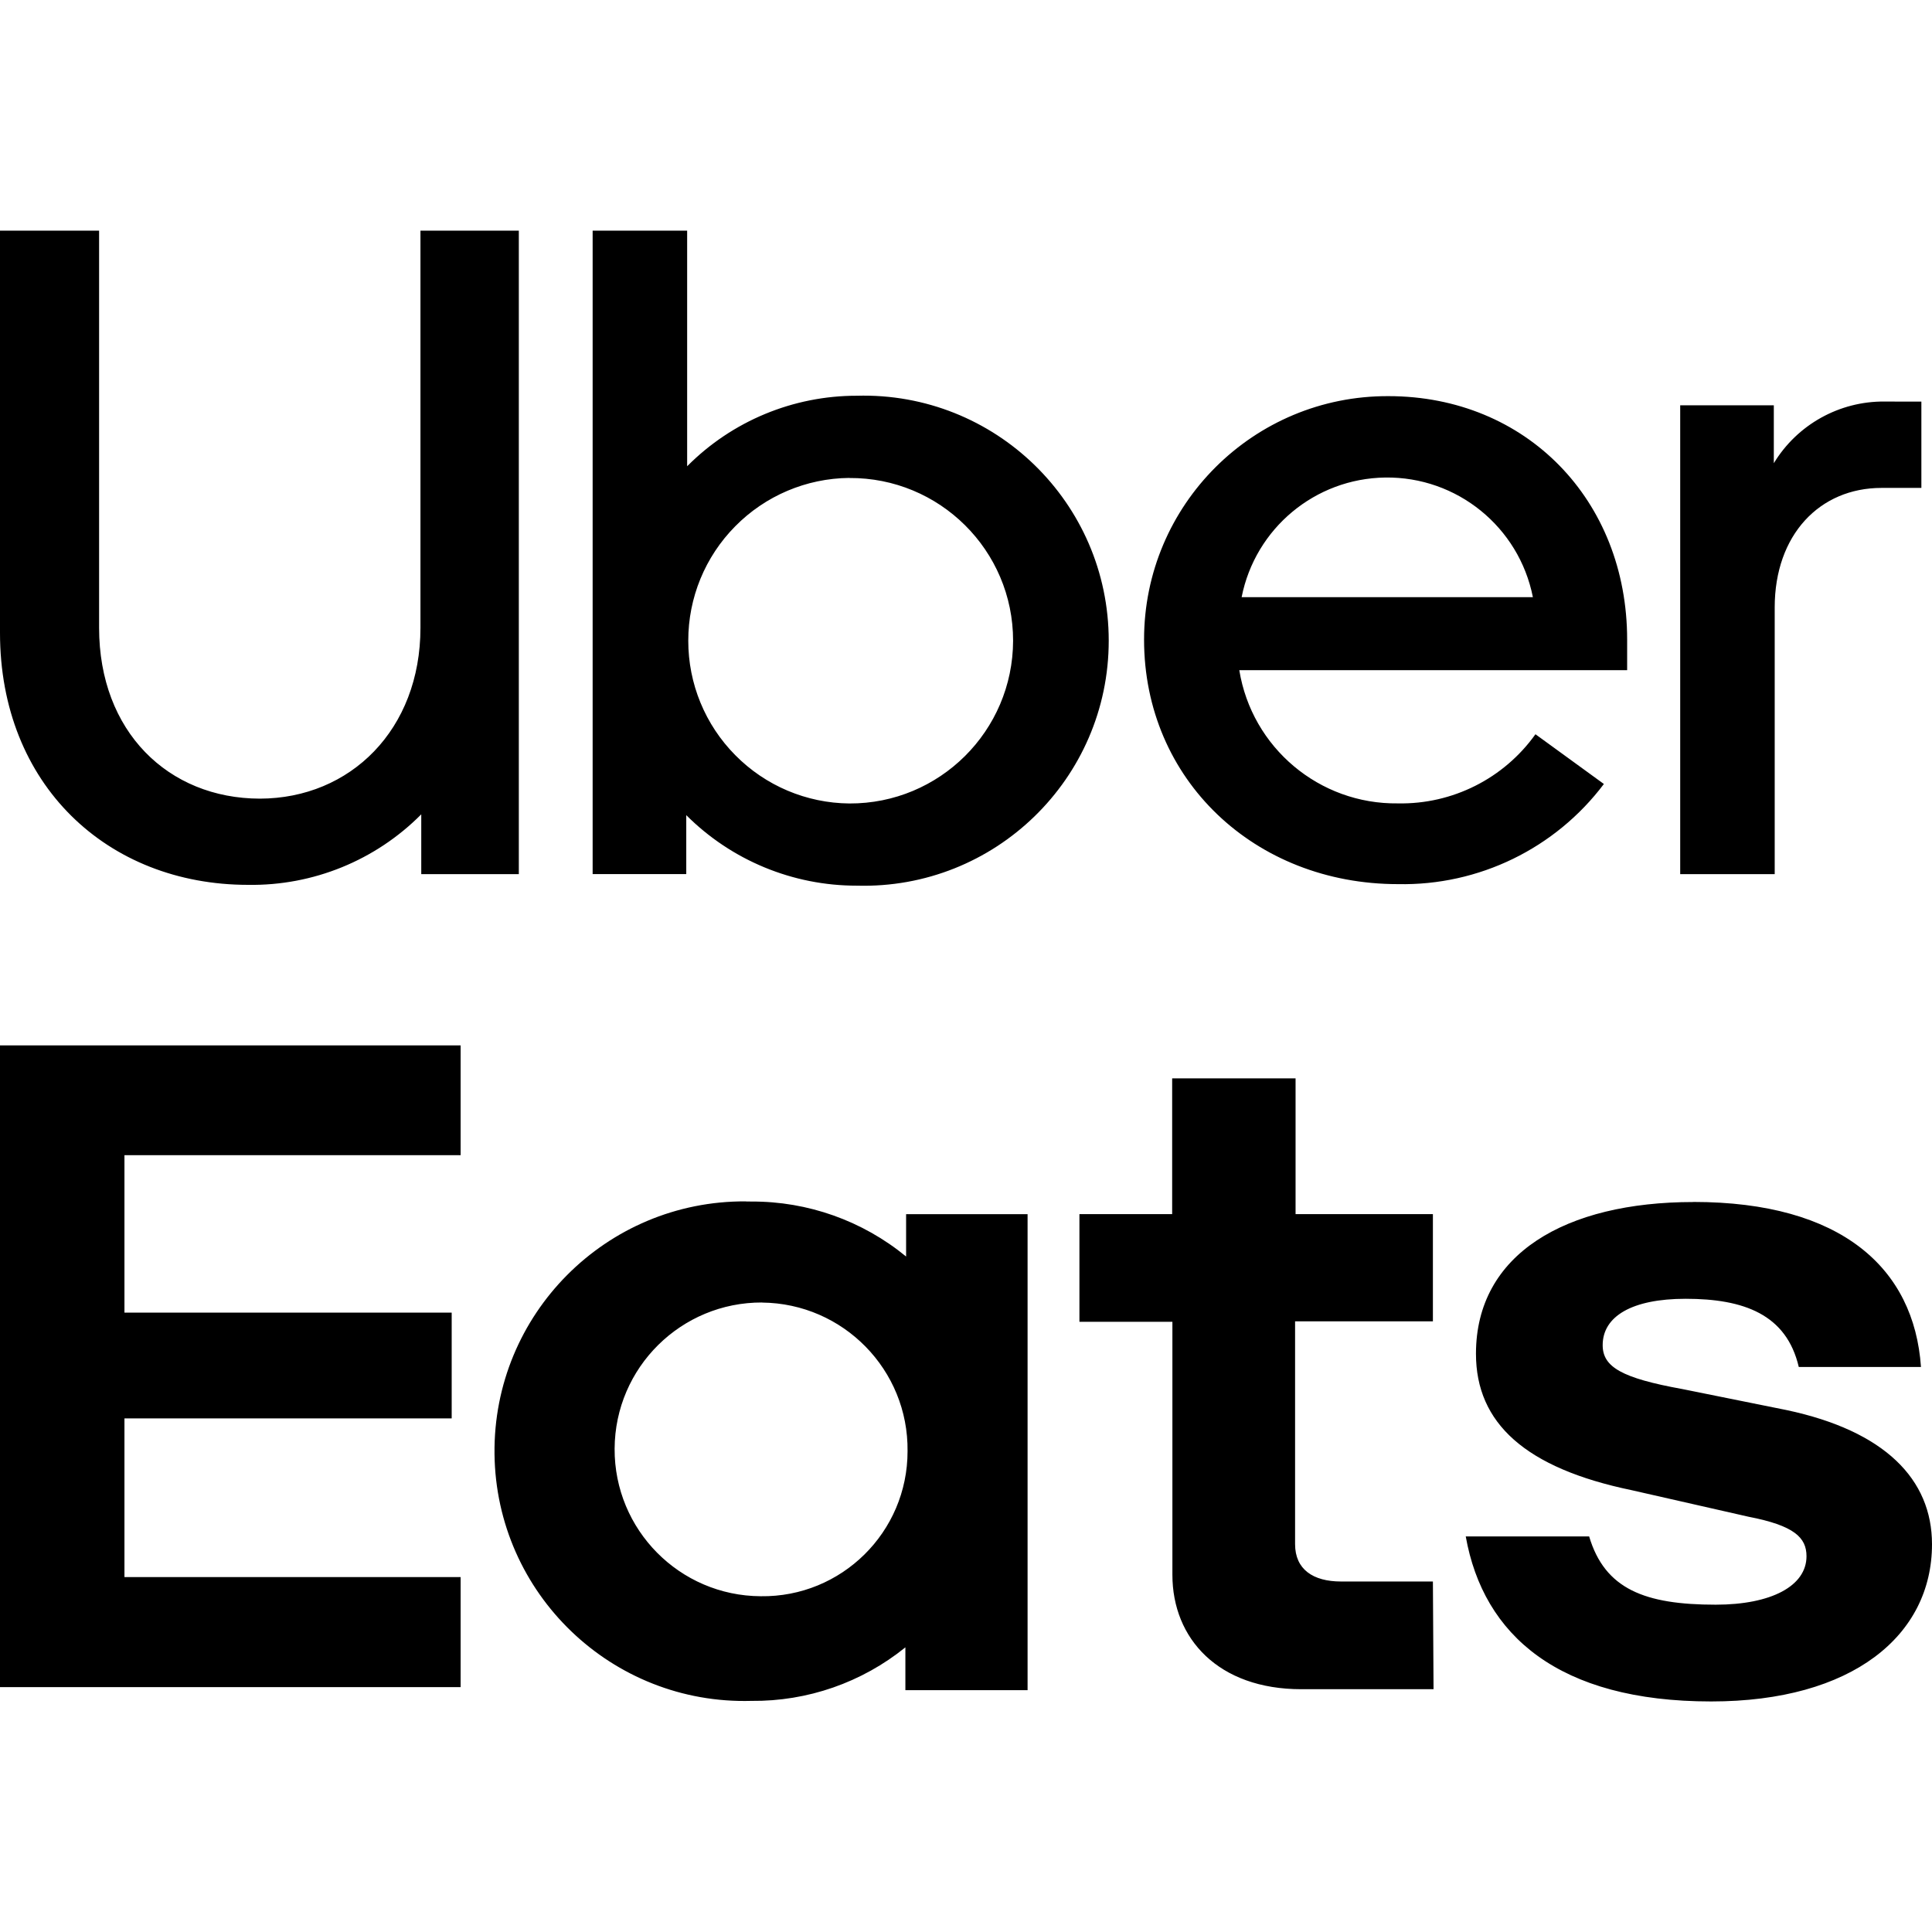
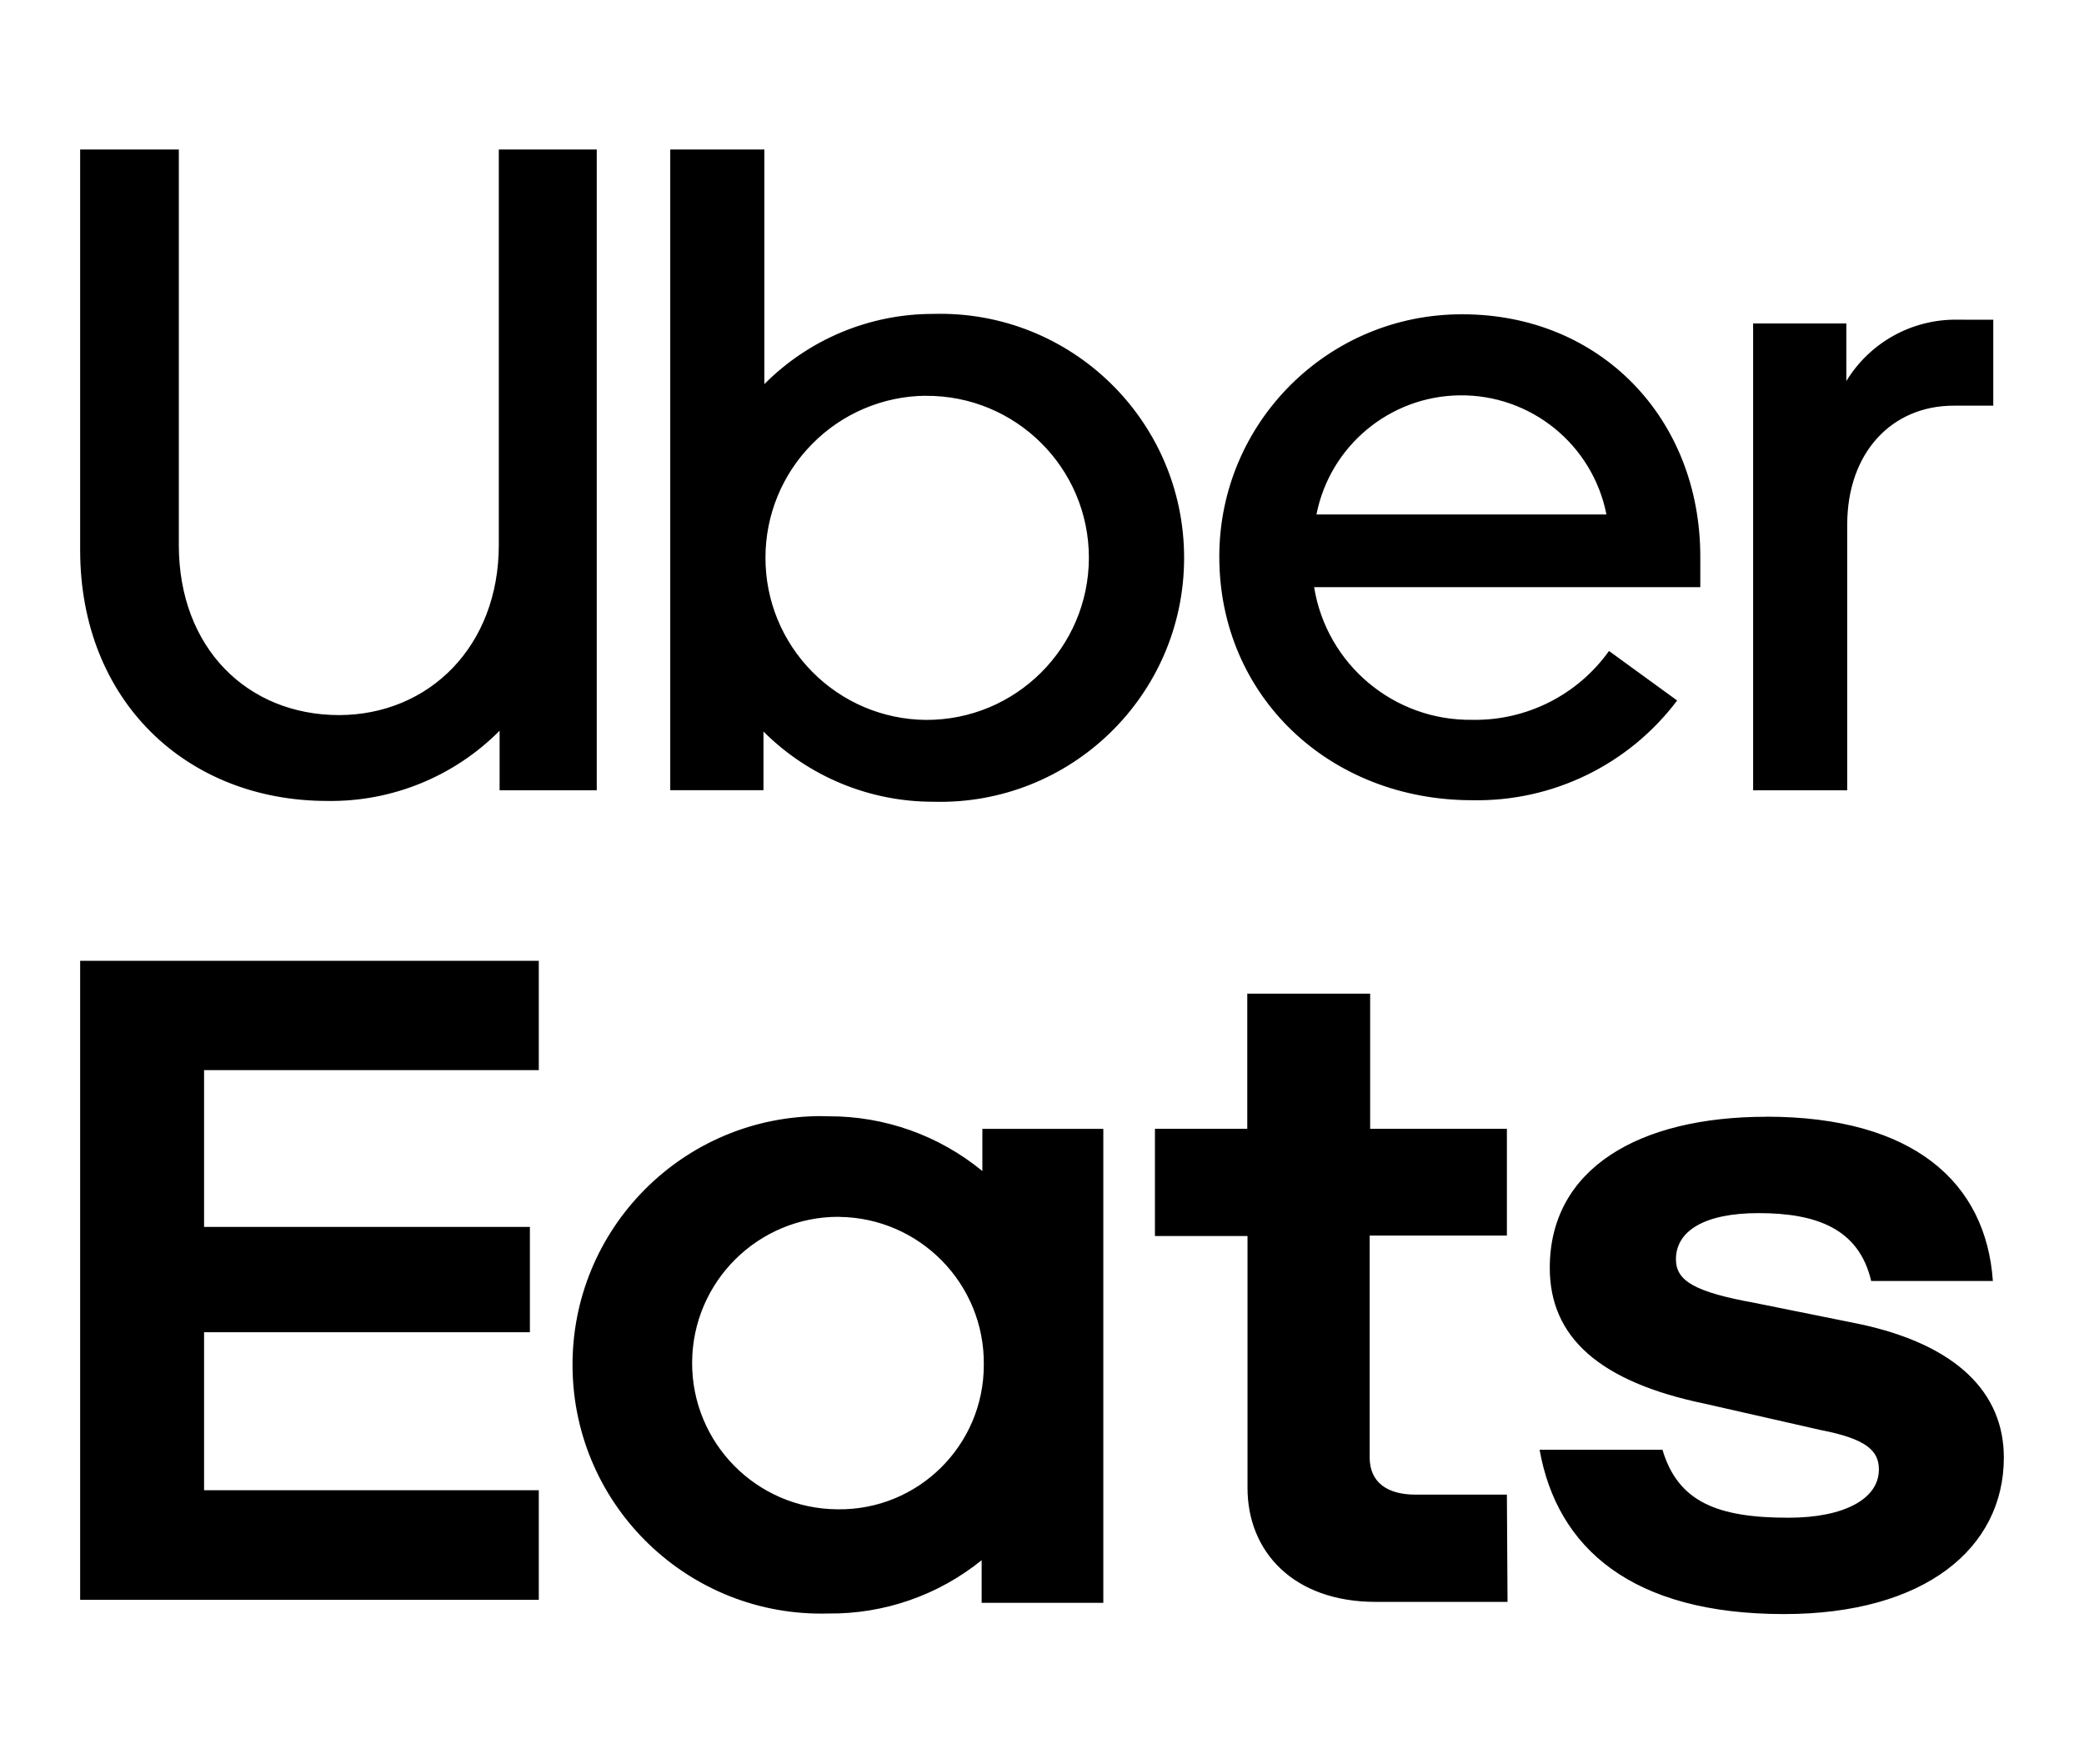
- <svg xmlns="http://www.w3.org/2000/svg" fill="#000000" role="img" viewBox="0 0 24 24">
+ <svg xmlns="http://www.w3.org/2000/svg" fill="#000000" role="img" viewBox="-1 1 26 22">
  <path d="M0 2.865v4.997c0 1.883 1.331 3.13 3.083 3.13a2.965 2.965 0 0 0 2.15-.876v.743H6.445V2.865H5.223v4.934c0 1.264-.87 2.12-1.995 2.122-1.139-.002-1.997-.834-1.997-2.122V2.865zm7.362 0v7.993h1.163v-.732a2.991 2.991 0 0 0 2.118.876c1.714.048 3.13-1.328 3.13-3.043s-1.415-3.091-3.13-3.043a2.967 2.967 0 0 0-2.107.876V2.865zm9.886 2.056c-1.675-.007-3.037 1.349-3.036 3.025 0 1.737 1.373 3.037 3.154 3.037a3.123 3.123 0 0 0 2.558-1.244l-.85-.618a2.05 2.05 0 0 1-1.708.859c-.976.013-1.815-.692-1.971-1.655h4.818v-.379c0-1.734-1.254-3.024-2.964-3.025zm6.163.067a1.594 1.594 0 0 0-1.376.766v-.719h-1.163v5.824h1.174V7.546c0-.902.558-1.485 1.327-1.485h.495V4.989c-.158.001-.319-.001-.457-.001zm-6.203.944a1.844 1.844 0 0 1 1.834 1.486H15.424a1.844 1.844 0 0 1 1.784-1.486zm-6.659.006c1.122-.008 2.037.899 2.036 2.022-.003 1.12-.914 2.026-2.034 2.021a2.015 2.015 0 0 1-1.416-.599A2.015 2.015 0 0 1 8.55 7.959a2.015 2.015 0 0 1 .584-1.422 2.015 2.015 0 0 1 1.415-.6zM0 12.986v7.972h5.722v-1.367H1.546v-1.971h4.065v-1.314H1.546v-1.956h4.176v-1.364zm14.561.41v1.686h-1.152v1.338h1.155v3.143c0 .793.571 1.421 1.601 1.421h1.643L17.8 19.646h-1.141c-.348 0-.571-.151-.571-.464v-2.768H17.8v-1.332h-1.706v-1.686zm-5.297 1.528c-1.735-.01-3.141 1.403-3.121 3.138.02 1.735 1.458 3.116 3.192 3.067a2.991 2.991 0 0 0 1.912-.665v.532h1.518v-5.913h-1.509v.526a3.005 3.005 0 0 0-1.921-.683c-.024-.001-.049-.001-.07-.001zm11.771.008c-1.585 0-2.7.644-2.7 1.885 0 .861.613 1.421 1.936 1.695l1.448.329c.569.11.722.259.722.491 0 .37-.438.602-1.128.602-.876 0-1.377-.191-1.572-.848h-1.533c.219 1.231 1.156 2.05 3.048 2.05h.002c1.752 0 2.742-.819 2.742-1.953 0-.806-.585-1.408-1.809-1.667l-1.294-.261c-.751-.136-.988-.274-.988-.545 0-.357.362-.576 1.03-.576.723 0 1.253.193 1.406.847h1.518c-.085-1.229-.99-2.05-2.827-2.05zM9.467 16.181c1.009.01 1.819.837 1.807 1.846.001 1.005-.82 1.816-1.824 1.802-1.008-.005-1.82-.826-1.815-1.833.005-1.008.826-1.82 1.833-1.816z" />
</svg>
